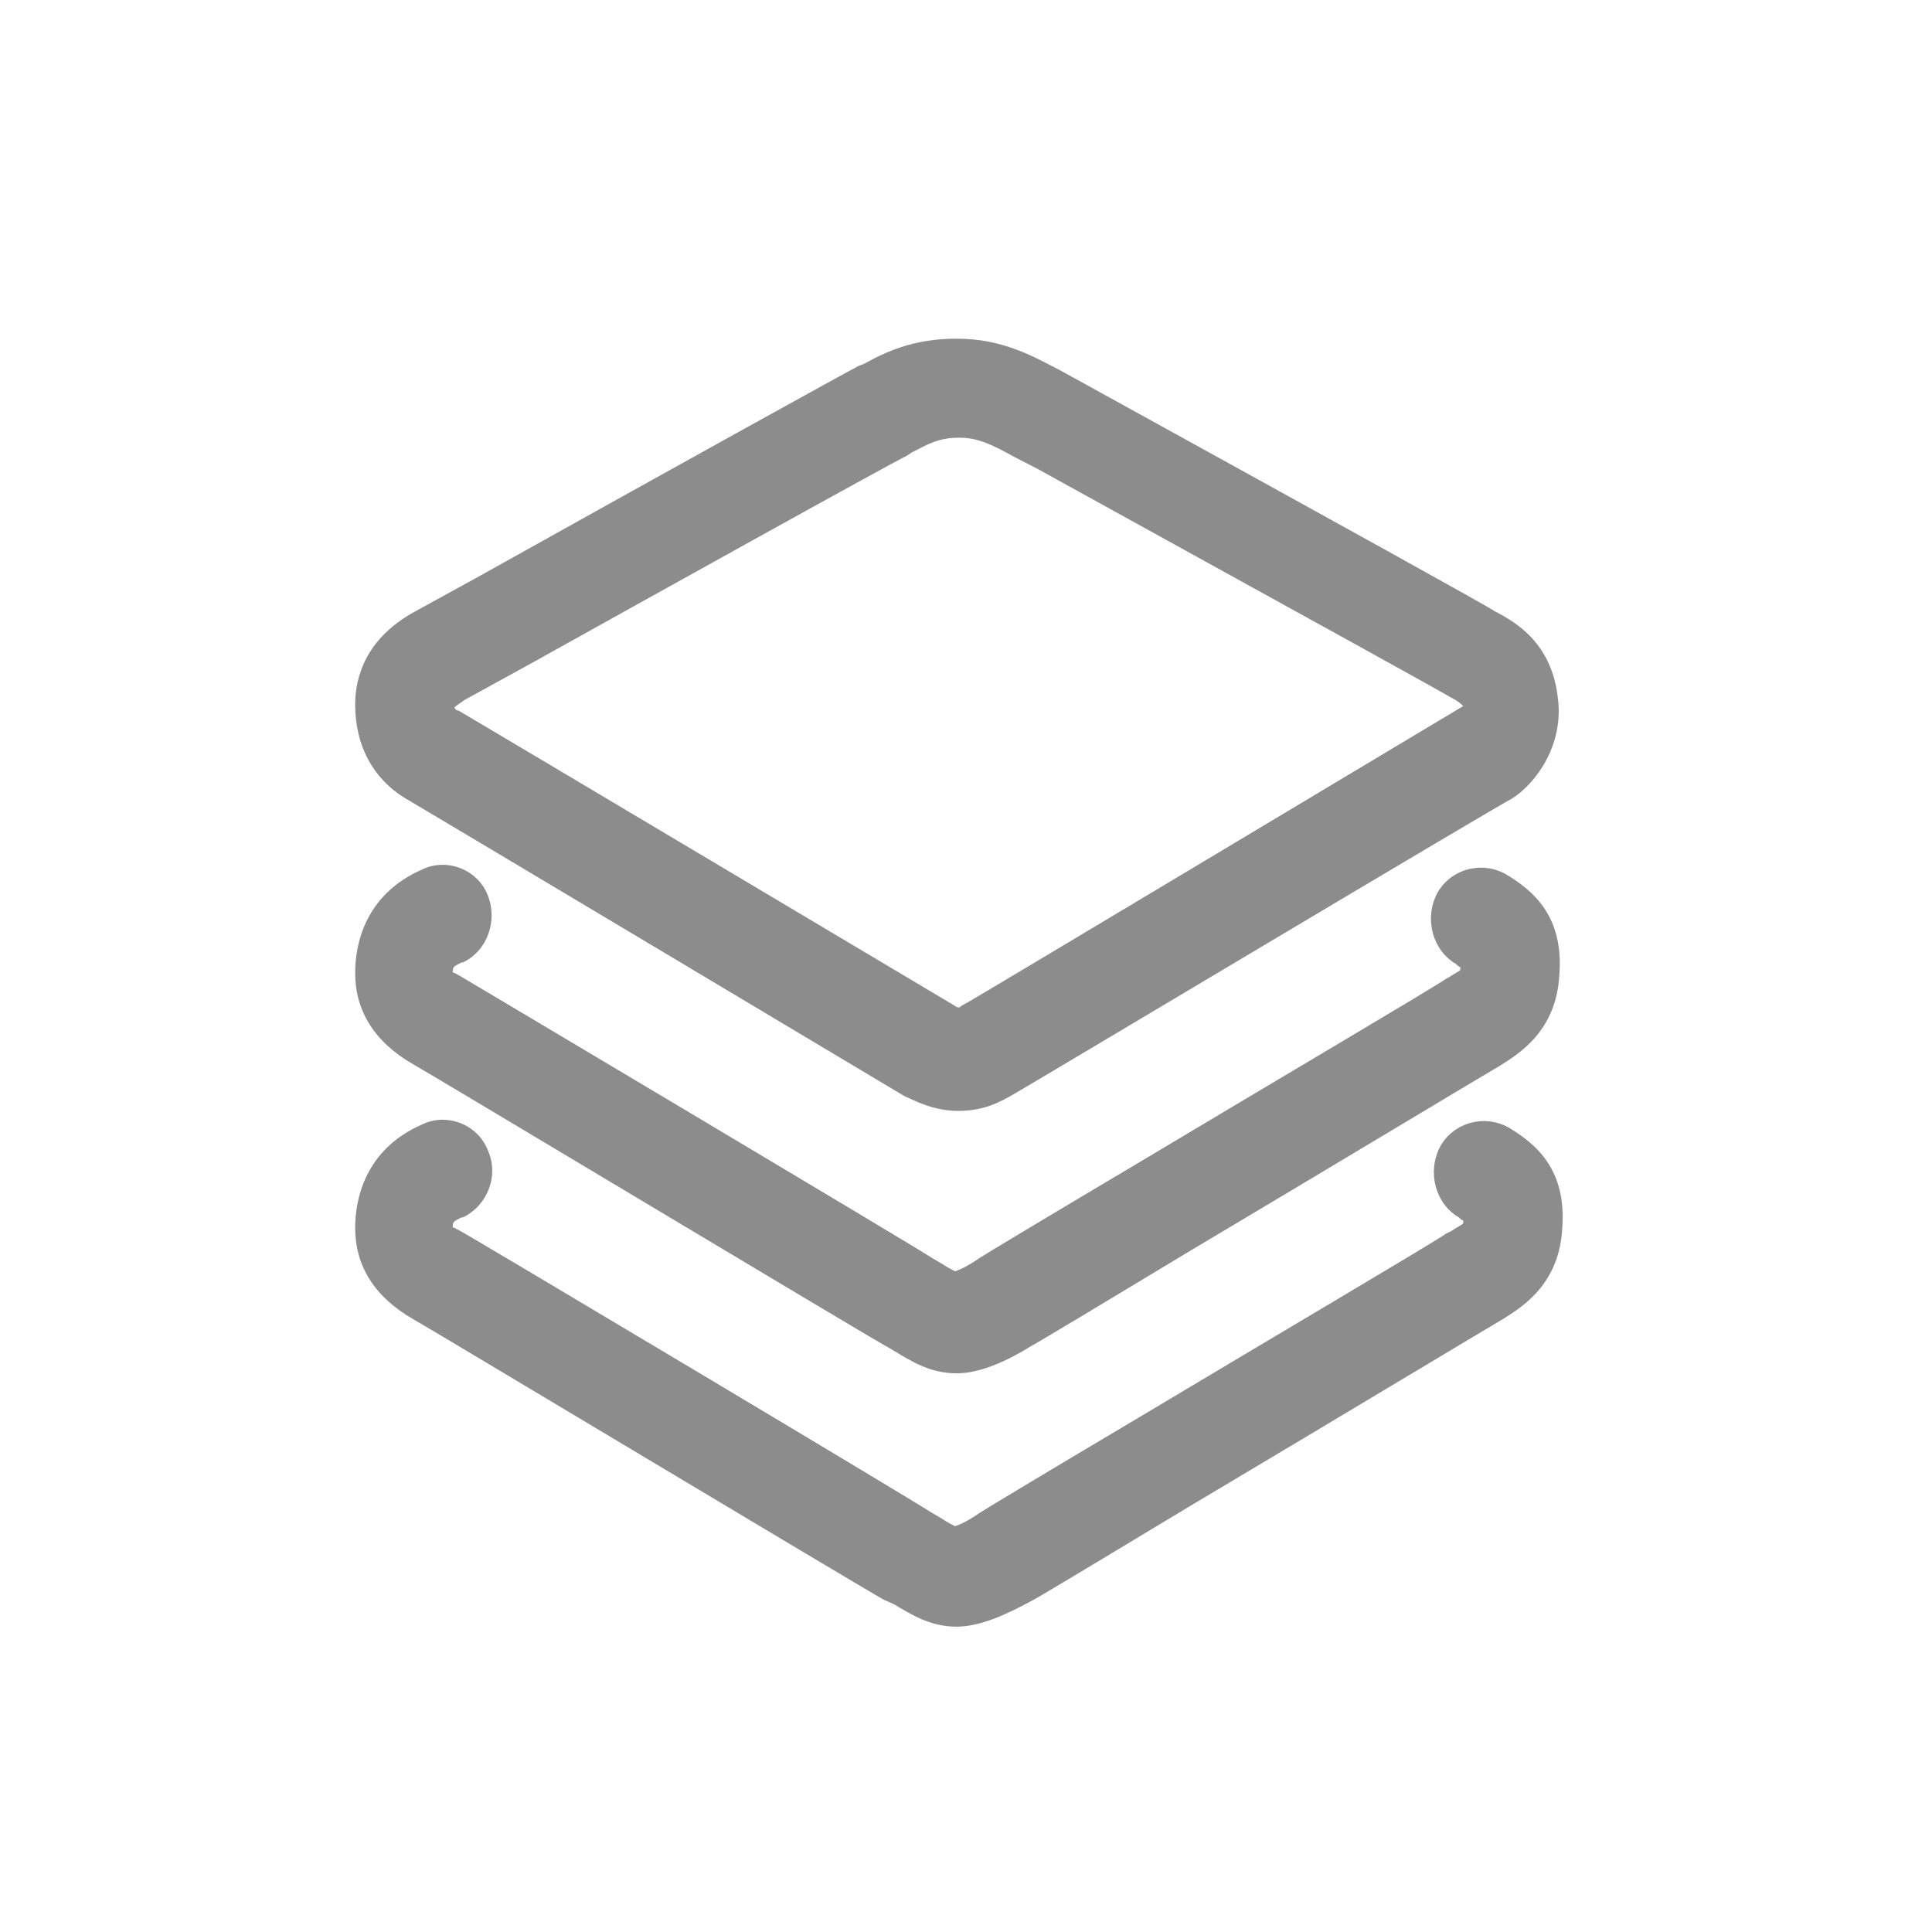
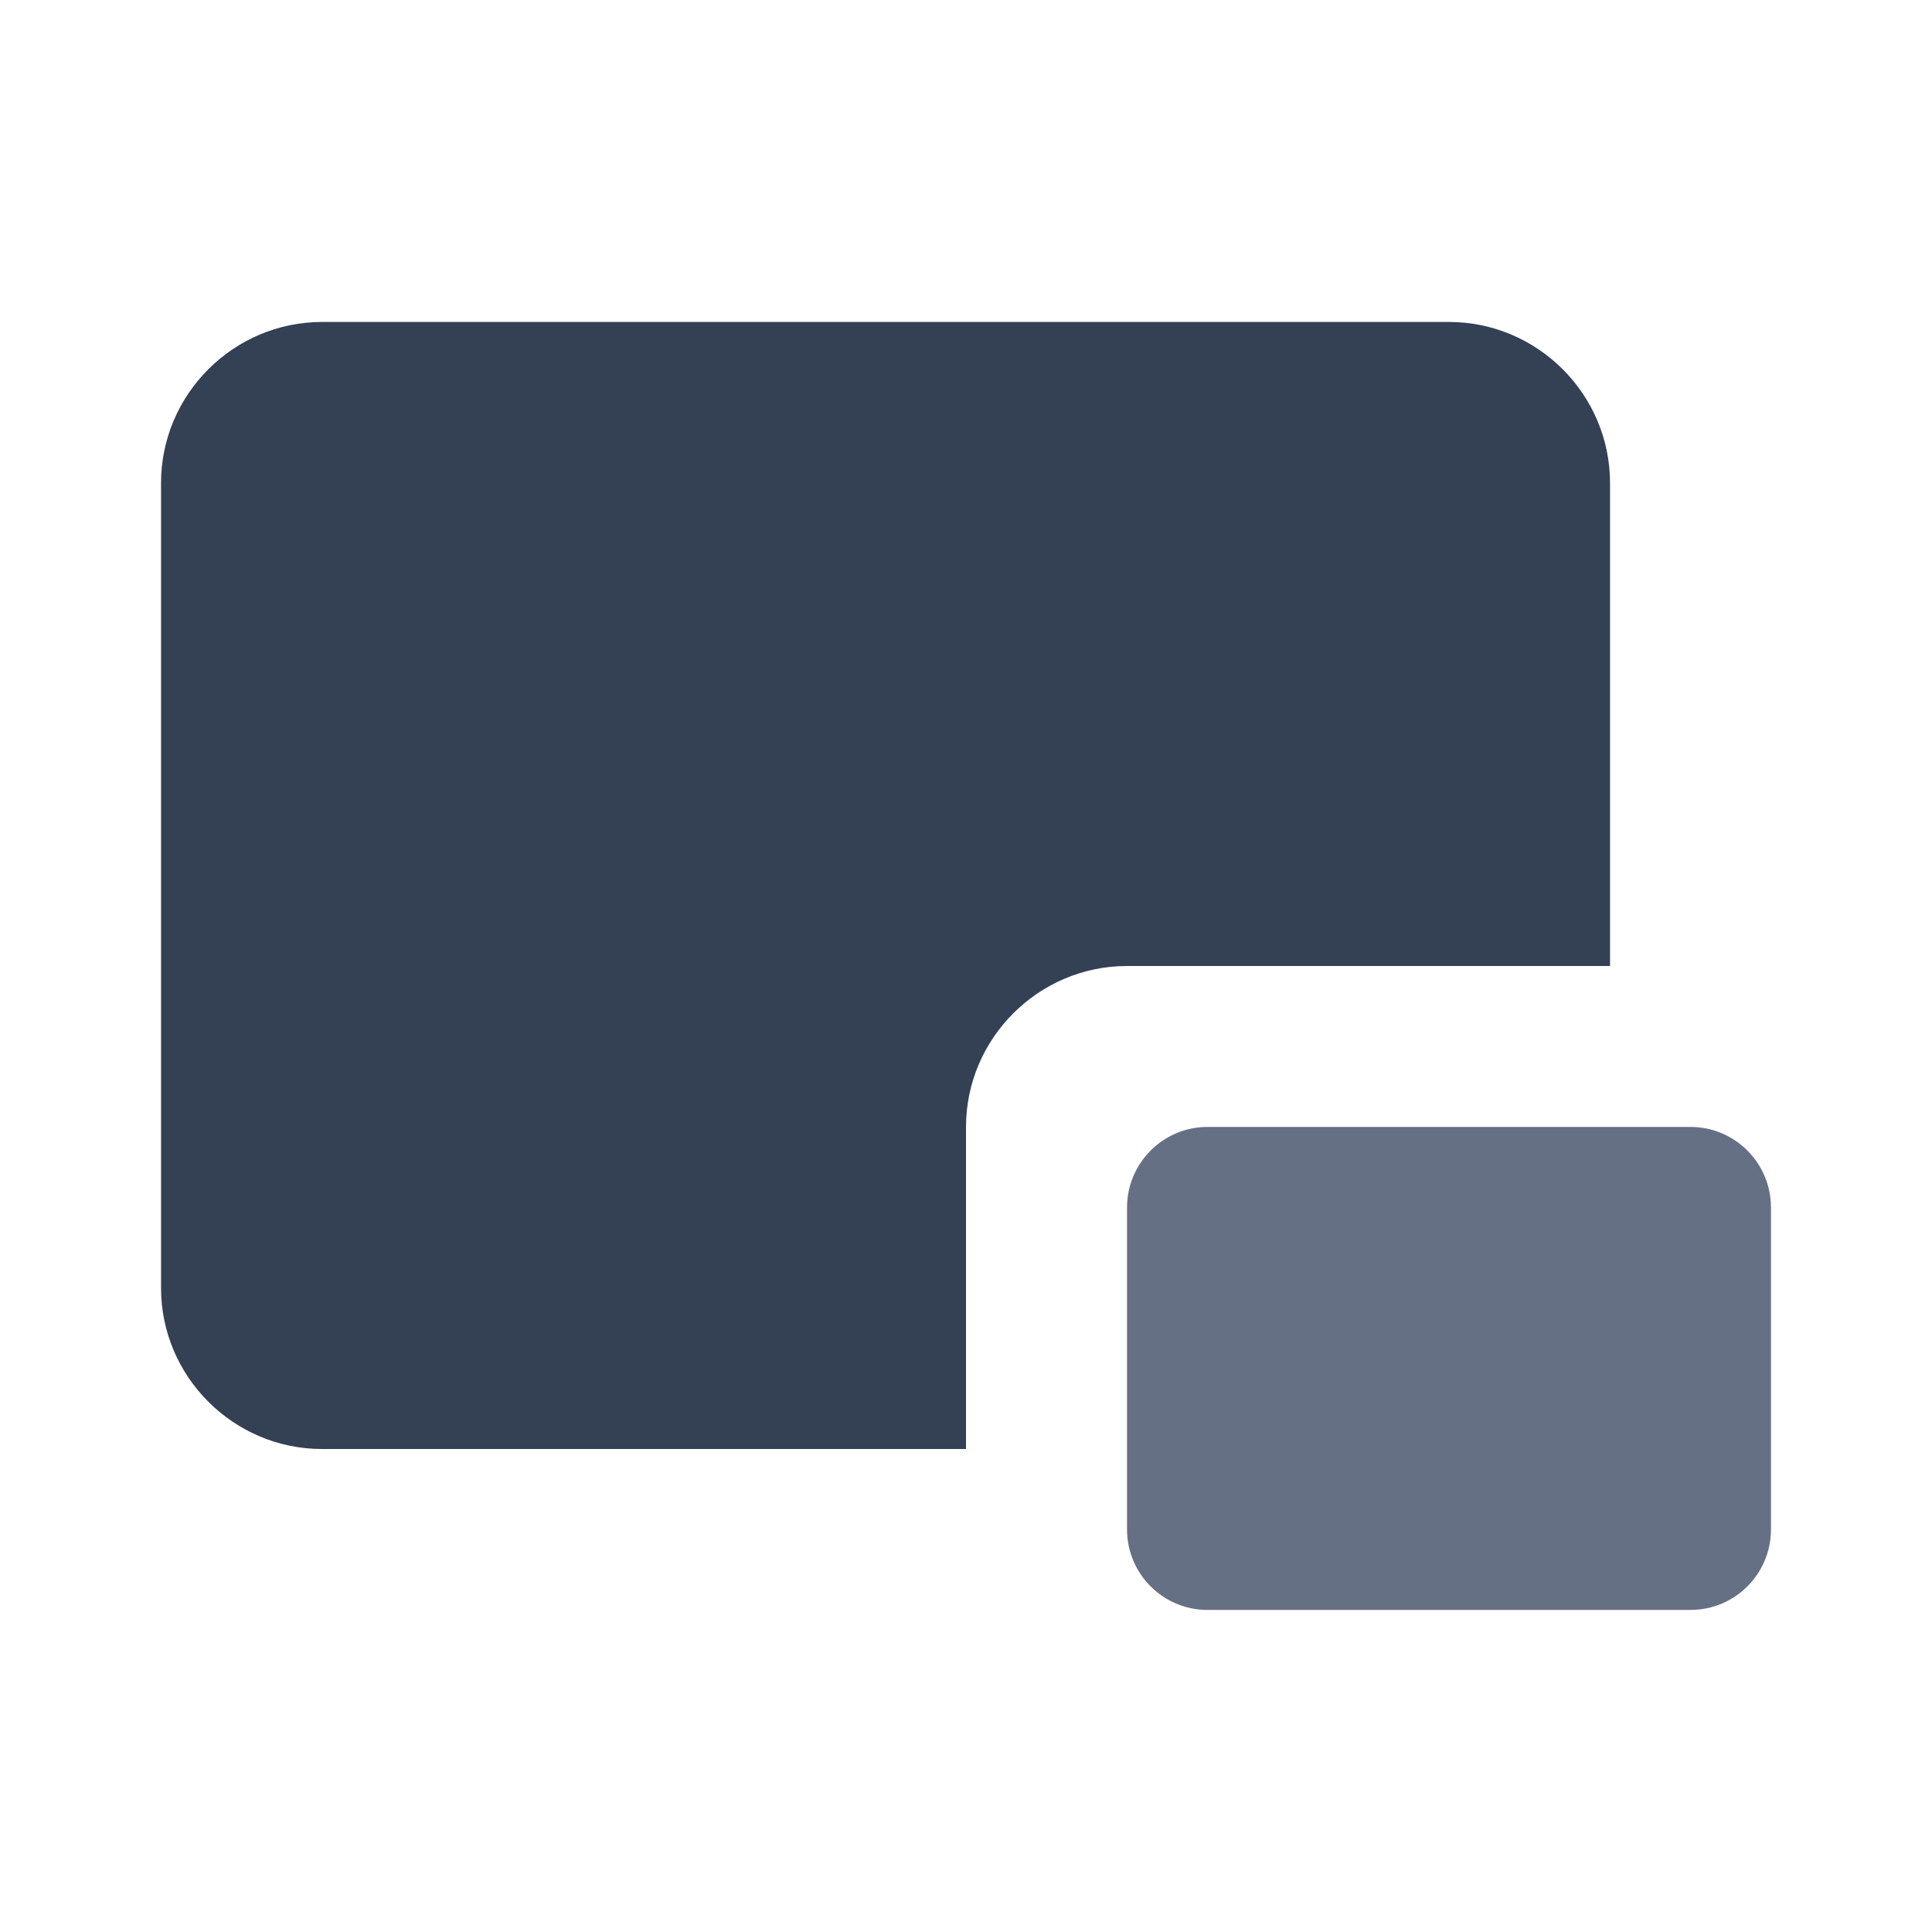
- <svg xmlns="http://www.w3.org/2000/svg" width="24" height="24" viewBox="0 0 24 24" fill="none">
-   <path d="M11.901 13.8C11.593 13.8 11.358 13.67 11.231 13.614C11.105 13.539 5.244 10.037 5.081 9.944C4.647 9.702 4.412 9.274 4.412 8.752C4.412 8.417 4.539 7.933 5.154 7.597L5.968 7.15C8.301 5.847 10.49 4.636 10.671 4.543L10.725 4.524C10.996 4.375 11.34 4.207 11.883 4.207C12.461 4.207 12.841 4.431 13.167 4.599L13.438 4.748C16.784 6.592 18.466 7.523 18.575 7.597C18.828 7.728 19.28 7.989 19.353 8.678C19.425 9.237 19.099 9.721 18.774 9.926C18.738 9.926 12.787 13.483 12.588 13.595C12.425 13.688 12.226 13.8 11.901 13.8ZM5.642 8.79C5.66 8.79 5.66 8.808 5.642 8.79C5.66 8.808 5.66 8.827 5.696 8.827C5.859 8.92 11.738 12.422 11.864 12.496C11.883 12.515 11.901 12.515 11.919 12.515C11.937 12.496 11.973 12.477 12.009 12.459C12.208 12.347 17.833 8.976 18.177 8.771C18.141 8.734 18.087 8.696 18.05 8.678L18.014 8.659C17.924 8.603 16.983 8.082 12.895 5.828L12.606 5.679C12.335 5.53 12.154 5.437 11.919 5.437C11.665 5.437 11.539 5.511 11.322 5.623L11.268 5.66C11.069 5.753 7.921 7.504 6.583 8.249L5.769 8.696C5.66 8.771 5.642 8.79 5.642 8.79Z" fill="#8C8C8C">
- </path>
-   <path d="M11.883 17.06C11.557 17.06 11.322 16.911 11.105 16.78L10.978 16.706C10.707 16.557 5.244 13.278 5.136 13.223C4.647 12.943 4.412 12.552 4.412 12.086C4.412 11.751 4.521 11.118 5.244 10.801C5.552 10.652 5.932 10.801 6.058 11.118C6.185 11.434 6.058 11.807 5.751 11.956L5.733 11.956C5.624 12.012 5.624 12.012 5.624 12.086C5.624 12.068 5.678 12.105 5.715 12.124C5.841 12.198 11.322 15.458 11.575 15.625L11.702 15.7C11.756 15.737 11.828 15.774 11.864 15.793C11.919 15.774 12.009 15.737 12.172 15.625C12.226 15.588 13.094 15.067 14.162 14.433C15.717 13.502 17.833 12.254 17.96 12.161L17.996 12.142C18.05 12.105 18.123 12.068 18.141 12.049L18.141 12.012C18.123 12.012 18.105 11.993 18.087 11.975C17.797 11.807 17.689 11.416 17.852 11.099C18.014 10.801 18.394 10.689 18.702 10.857C19.045 11.062 19.425 11.379 19.371 12.105C19.335 12.813 18.864 13.092 18.629 13.241C18.466 13.334 16.422 14.564 14.795 15.532C13.745 16.166 12.877 16.687 12.805 16.724C12.534 16.892 12.19 17.06 11.883 17.06Z" fill="#8C8C8C">
- </path>
-   <path d="M11.883 20.207C11.557 20.207 11.322 20.058 11.105 19.928L10.978 19.872C10.707 19.723 5.244 16.445 5.136 16.389C4.647 16.11 4.412 15.719 4.412 15.253C4.412 14.918 4.521 14.284 5.244 13.968C5.552 13.819 5.932 13.968 6.058 14.284C6.203 14.601 6.058 14.973 5.751 15.123L5.733 15.123C5.624 15.178 5.624 15.178 5.624 15.253C5.624 15.234 5.678 15.271 5.715 15.29C5.859 15.365 11.322 18.624 11.575 18.792L11.702 18.866C11.756 18.904 11.828 18.941 11.864 18.959C11.919 18.941 12.009 18.904 12.172 18.792C12.226 18.755 13.094 18.233 14.162 17.6C15.717 16.669 17.833 15.421 17.96 15.327L18.032 15.29C18.087 15.253 18.159 15.216 18.177 15.197L18.177 15.16C18.159 15.16 18.141 15.141 18.123 15.123C17.833 14.955 17.725 14.564 17.888 14.247C18.05 13.949 18.43 13.837 18.738 14.005C19.081 14.21 19.461 14.526 19.407 15.253C19.371 15.961 18.901 16.24 18.665 16.389C18.503 16.482 16.459 17.712 14.831 18.68C13.782 19.313 12.914 19.835 12.841 19.872C12.534 20.04 12.19 20.207 11.883 20.207Z" fill="#8C8C8C">
- </path>
+ <svg xmlns="http://www.w3.org/2000/svg" width="20" height="20" viewBox="0 0 20 20" fill="none">
+   <path d="M15 3.333H3.333C2.417 3.333 1.667 4.083 1.667 5V13.334C1.667 14.25 2.417 15 3.333 15H10V11.667C10 10.75 10.75 10 11.667 10H16.667V5C16.667 4.083 15.917 3.333 15 3.333Z" fill="#344054" />
+   <path d="M17.5 11.666H12.5C12.04 11.666 11.667 12.04 11.667 12.5V15.833C11.667 16.293 12.04 16.666 12.5 16.666H17.5C17.96 16.666 18.333 16.293 18.333 15.833V12.5C18.333 12.04 17.96 11.666 17.5 11.666Z" fill="#667085" />
</svg>
